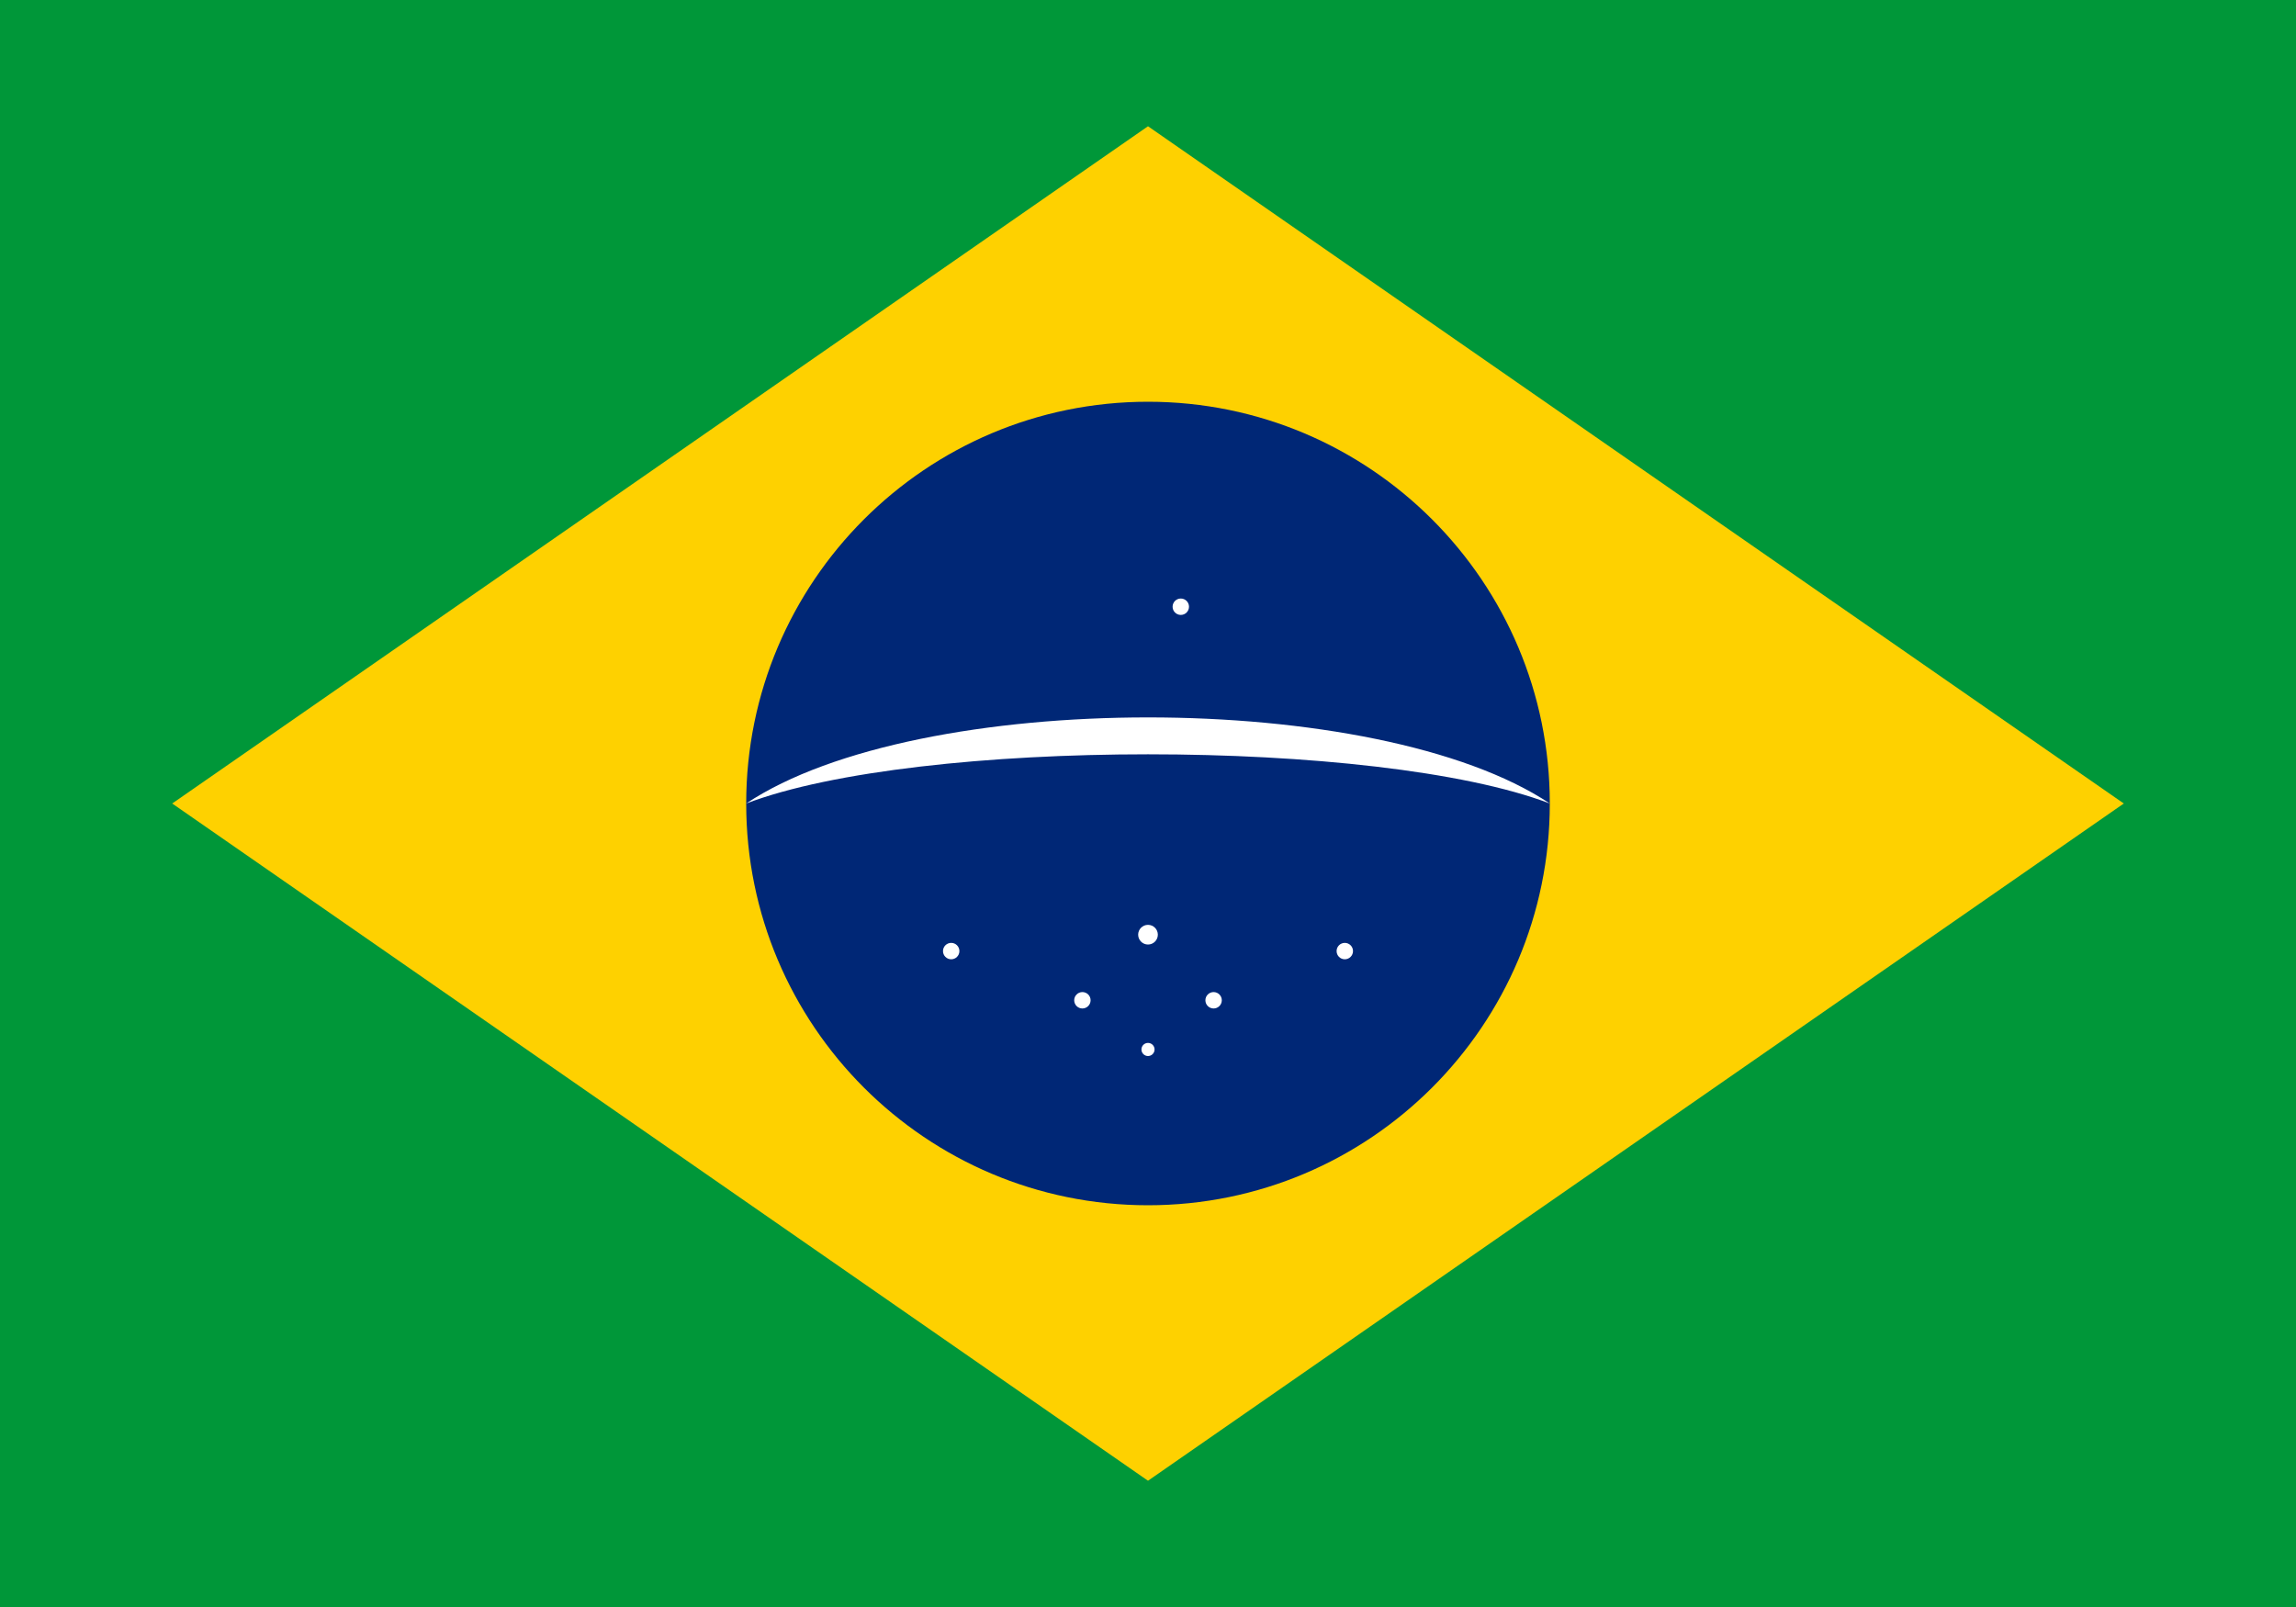
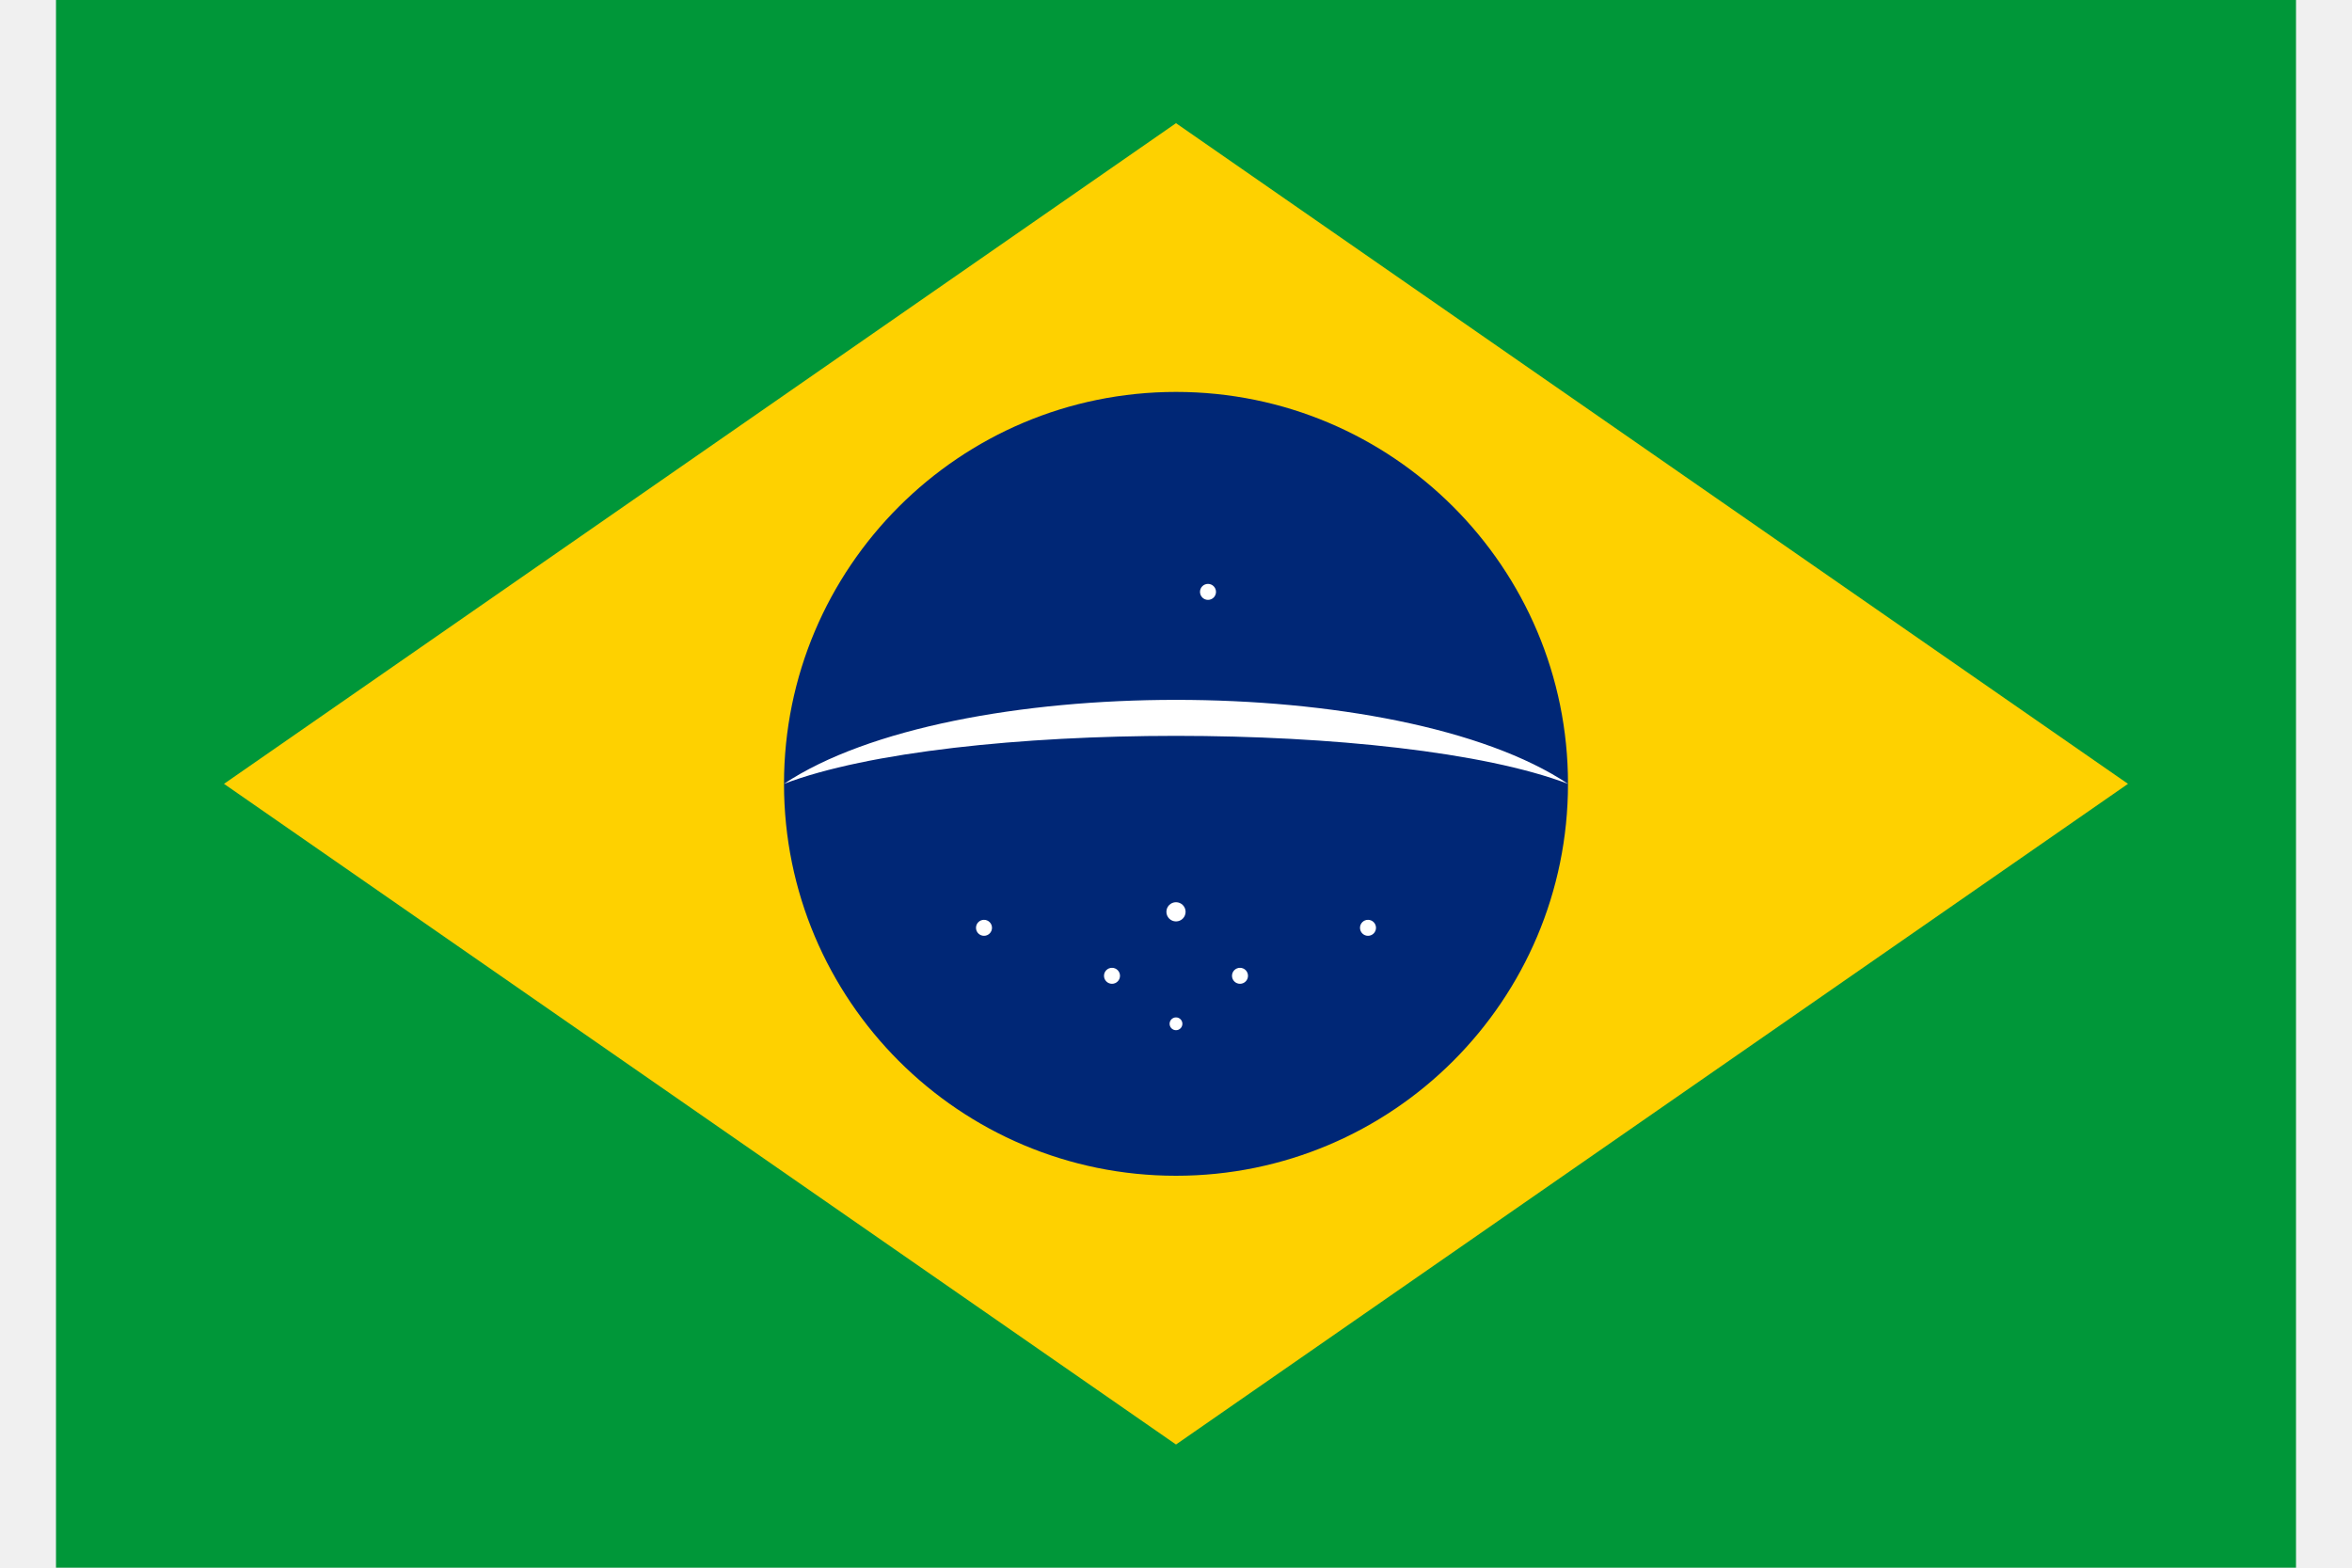
- <svg xmlns="http://www.w3.org/2000/svg" viewBox="0 0 700 490" width="700" height="490">
+ <svg xmlns="http://www.w3.org/2000/svg" viewBox="0 0 700 490" width="24" height="16">
  <rect width="700" height="490" fill="#009739" />
  <polygon points="350,38.5 647.5,245 350,451.5 52.5,245" fill="#fed100" />
  <circle cx="350" cy="245" r="122.5" fill="#002776" />
  <path d="M227.5,245 C280,210 420,210 472.5,245 C420,225 280,225 227.5,245 Z" fill="#ffffff" />
  <circle cx="350" cy="285" r="3" fill="#ffffff" />
  <circle cx="330" cy="305" r="2.5" fill="#ffffff" />
  <circle cx="370" cy="305" r="2.5" fill="#ffffff" />
  <circle cx="350" cy="320" r="2" fill="#ffffff" />
  <circle cx="410" cy="290" r="2.5" fill="#ffffff" />
  <circle cx="290" cy="290" r="2.5" fill="#ffffff" />
  <circle cx="360" cy="185" r="2.5" fill="#ffffff" />
</svg>
